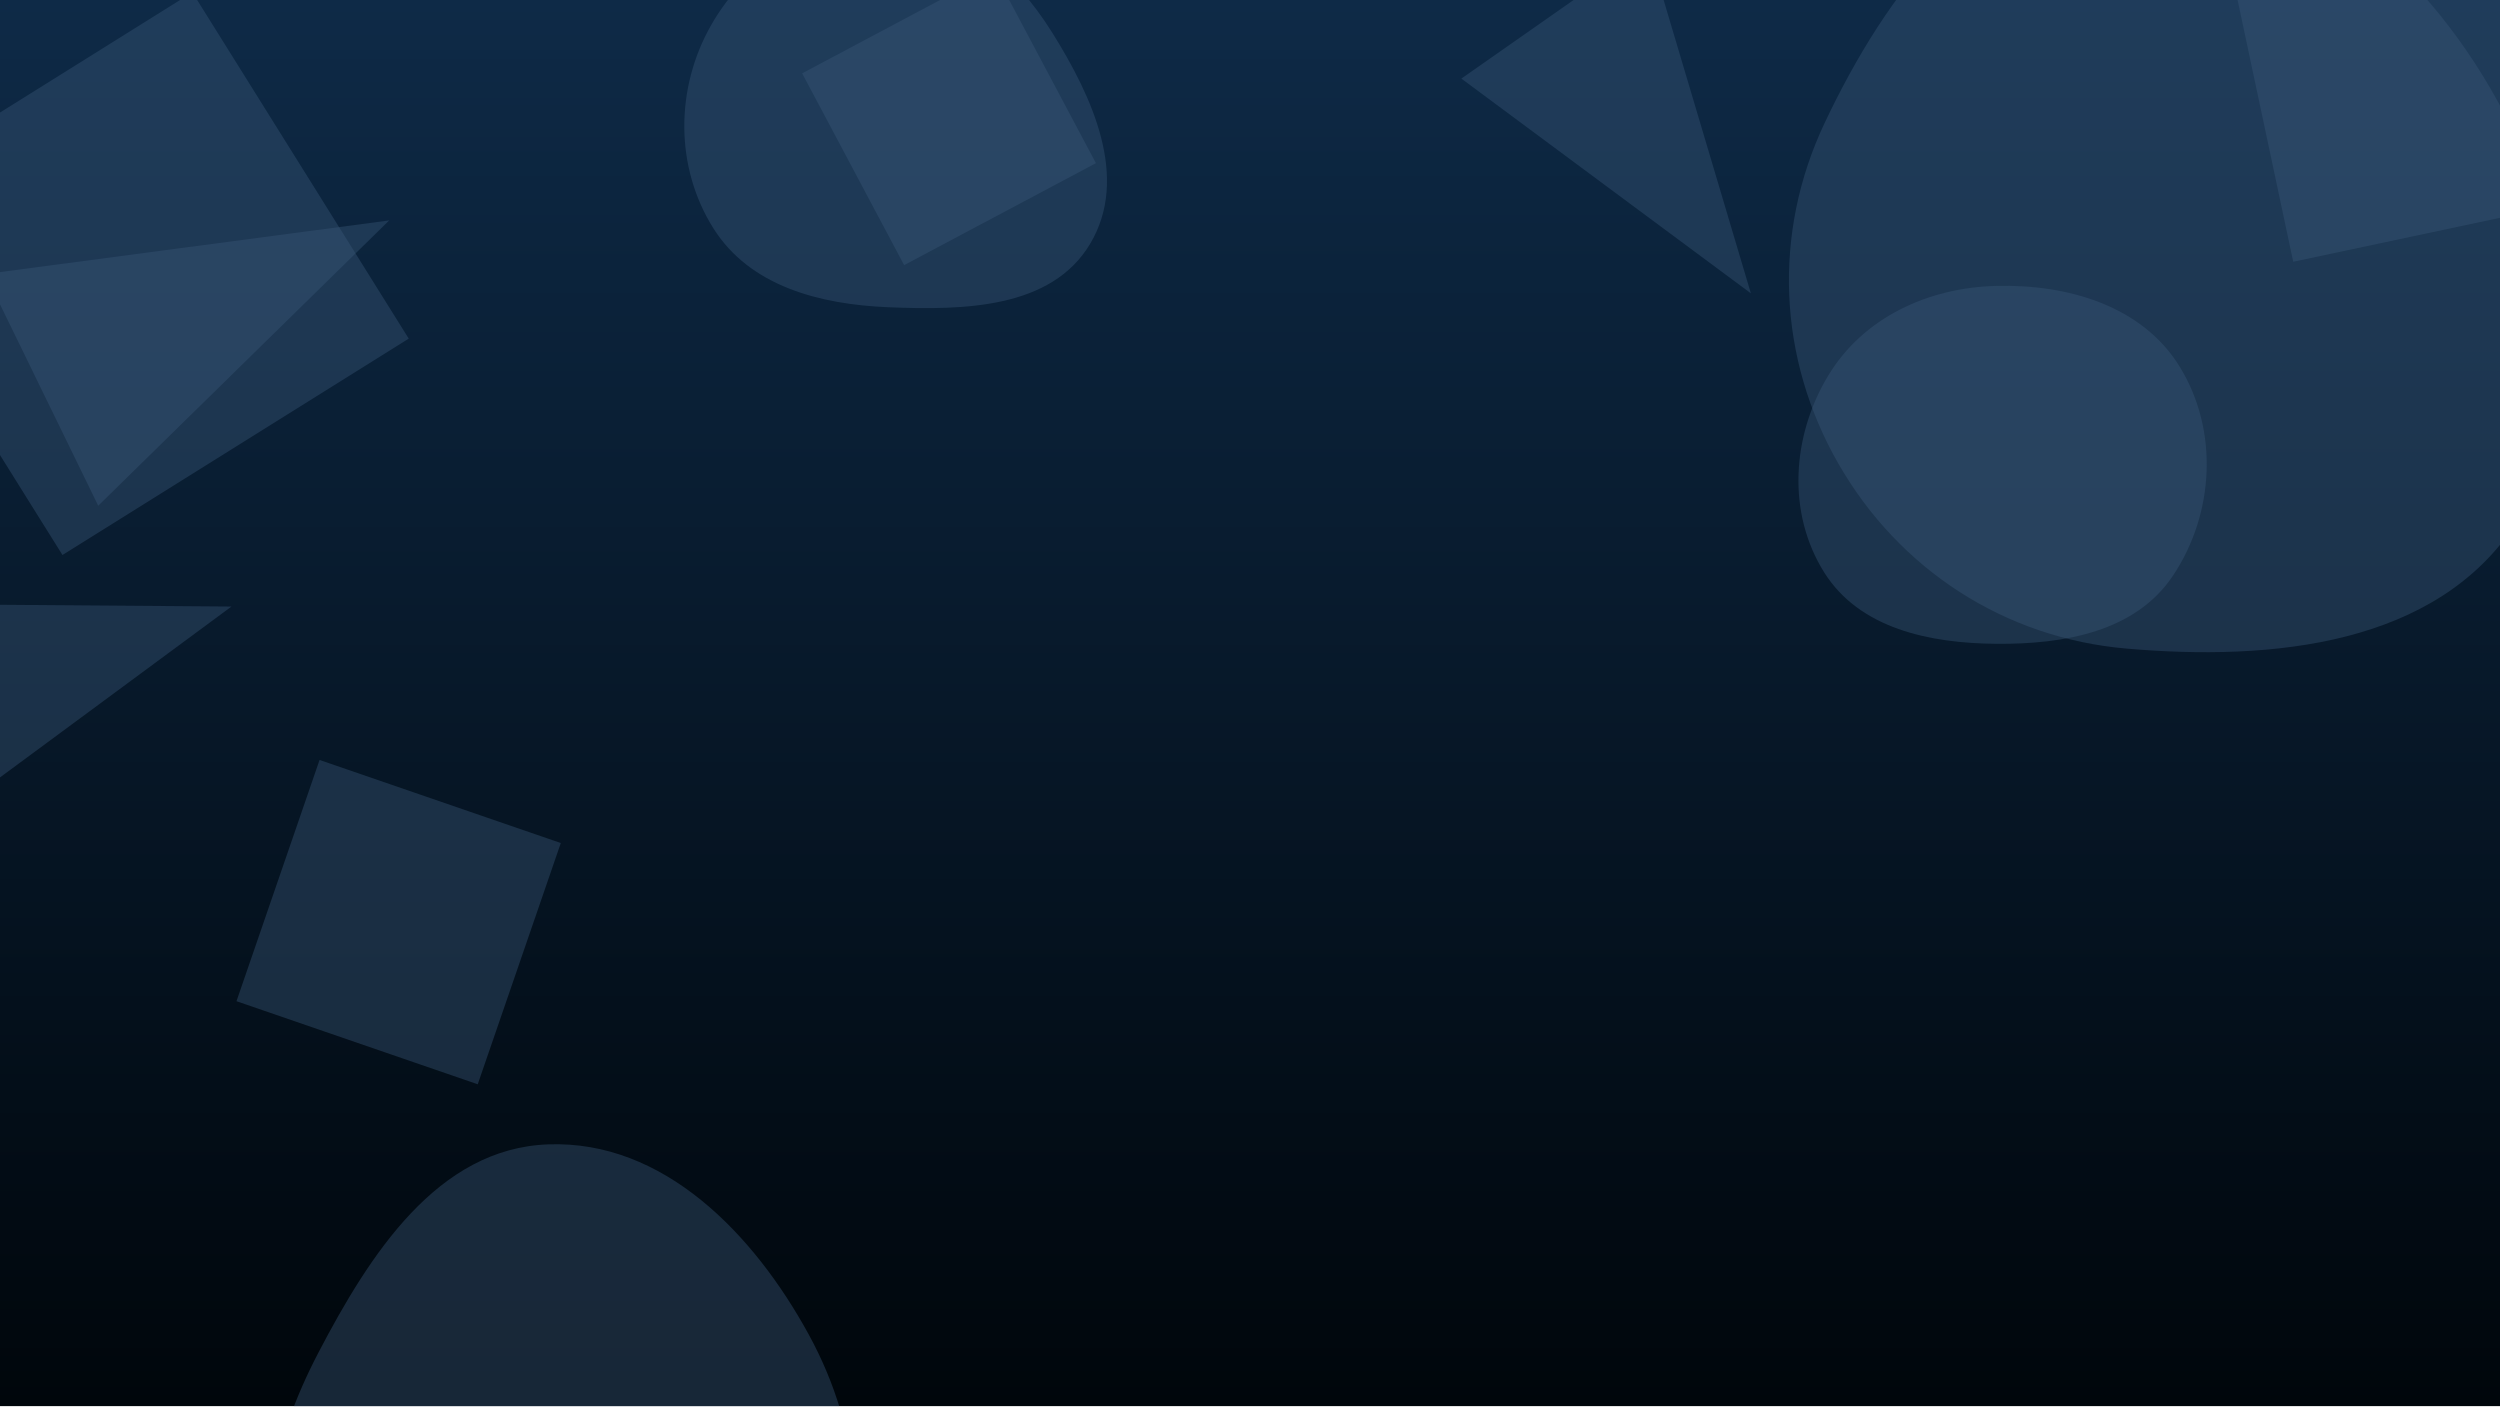
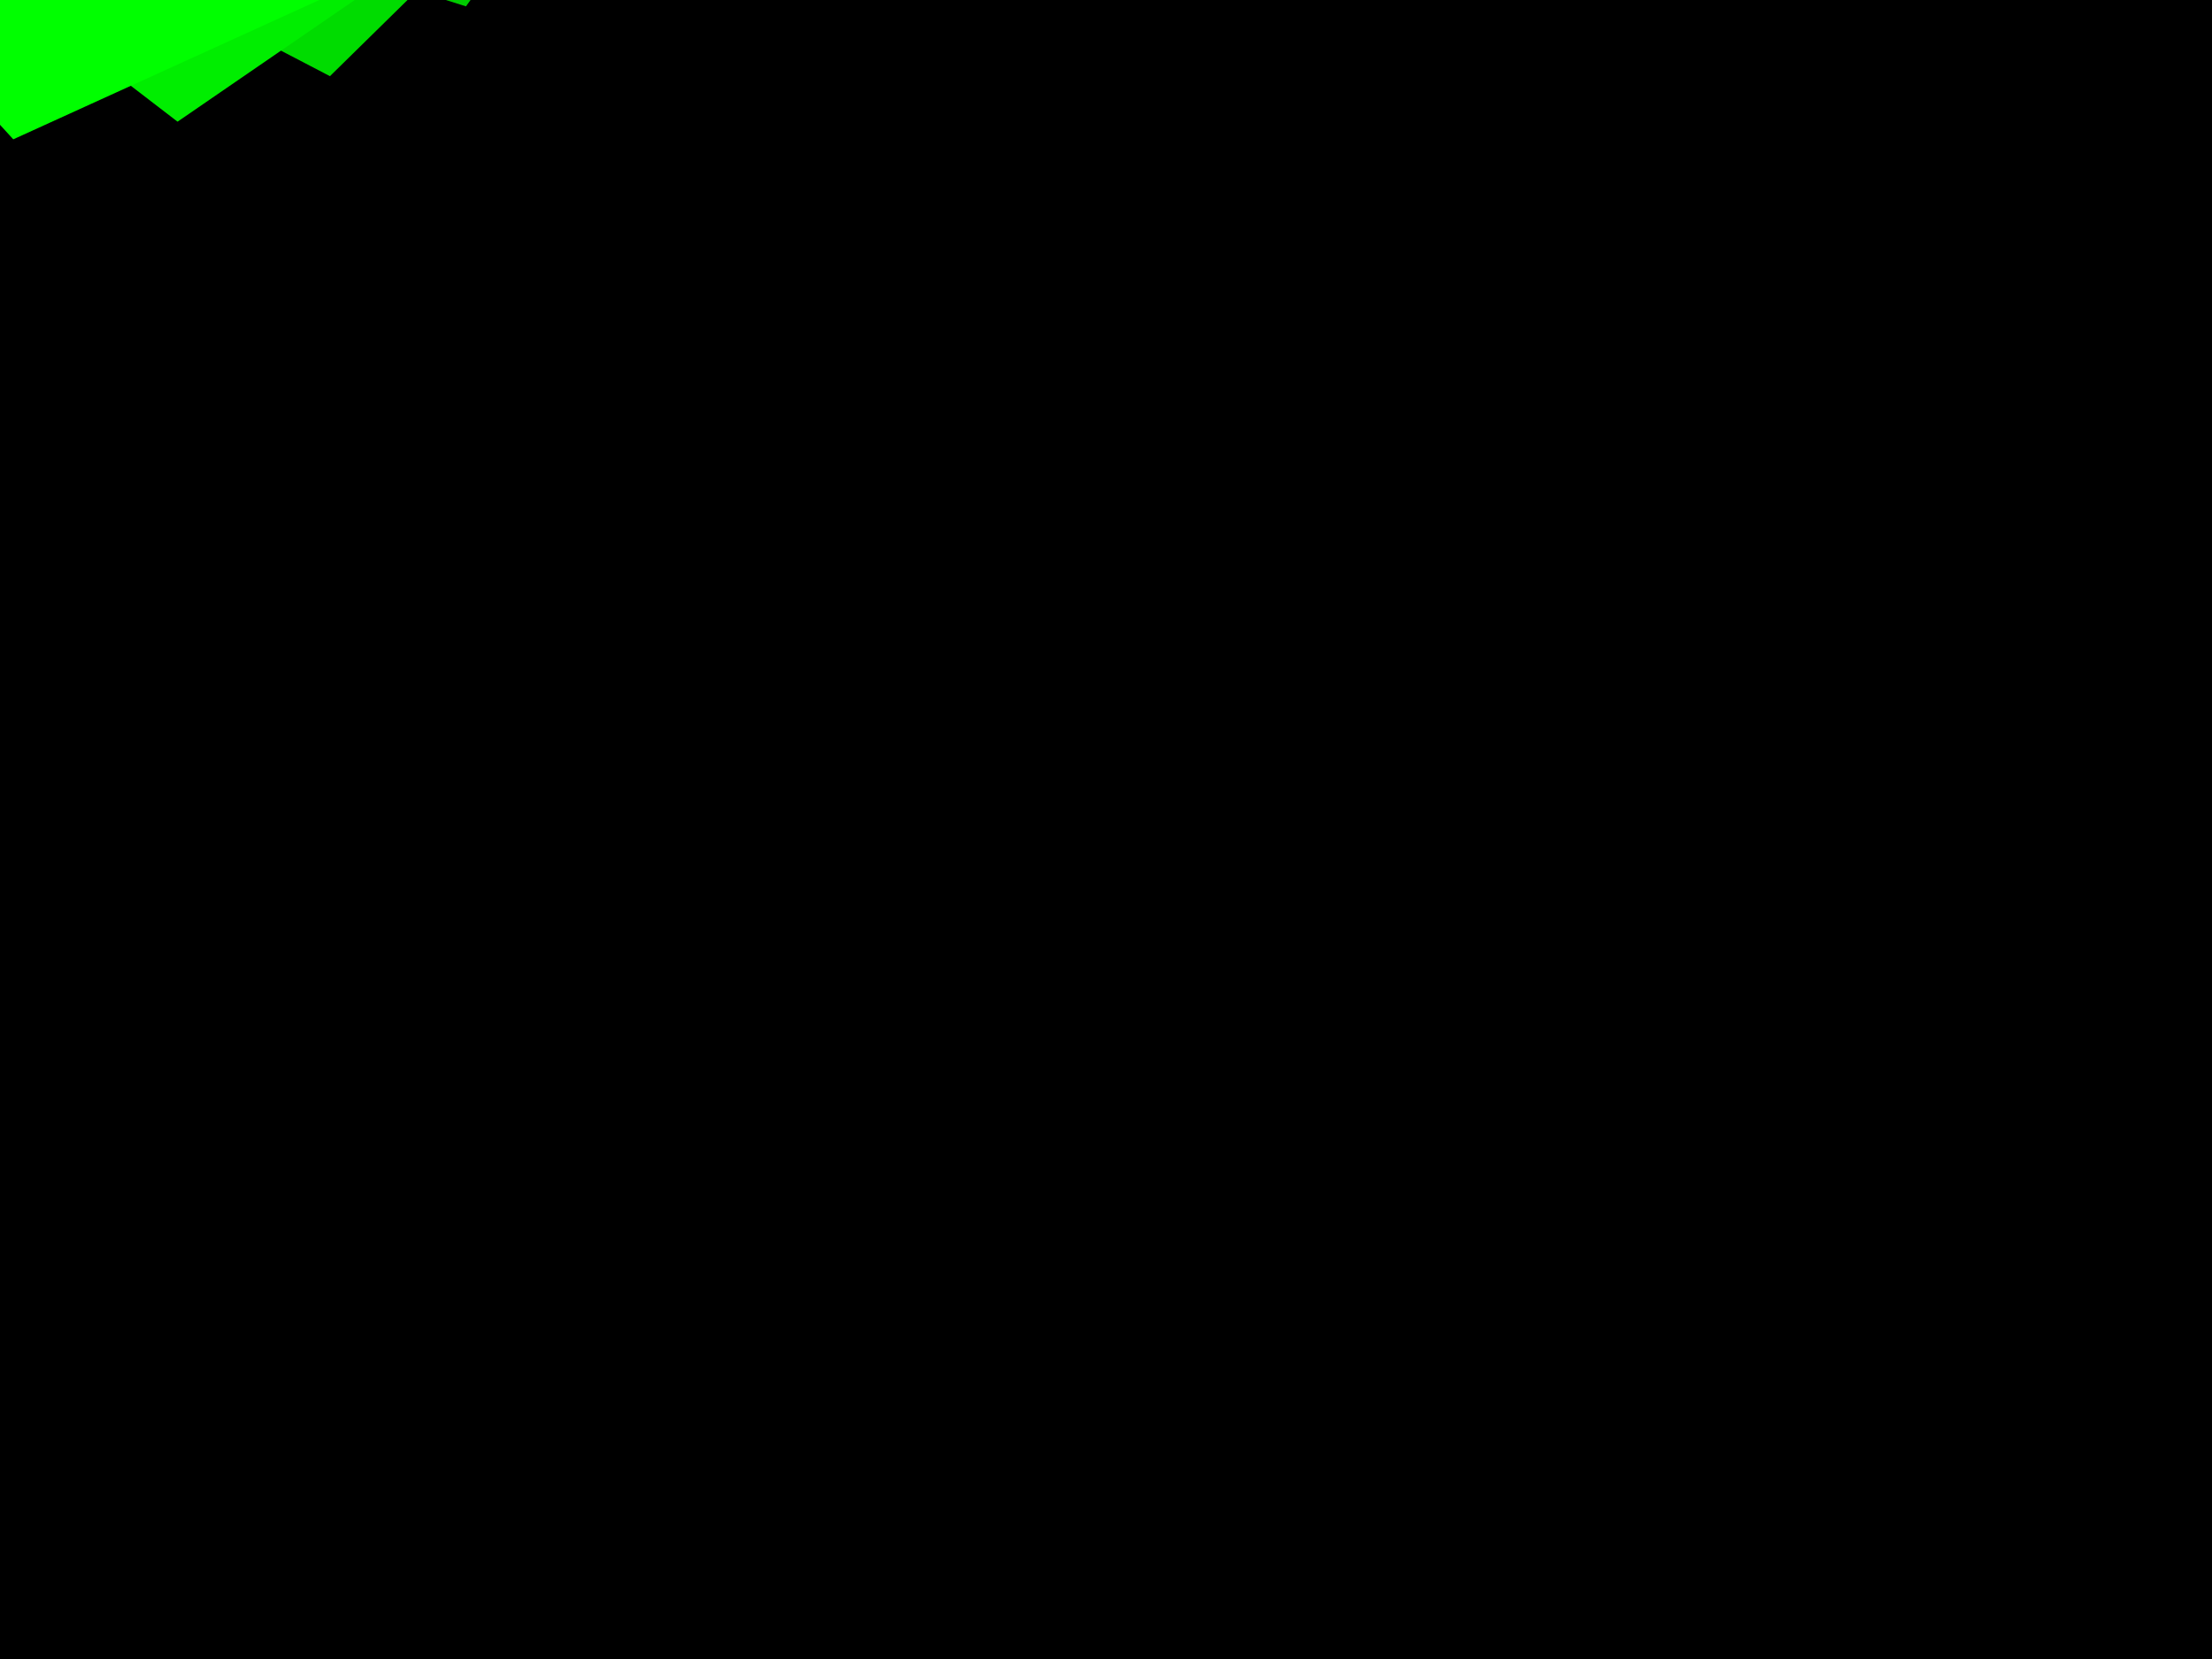
- <svg xmlns="http://www.w3.org/2000/svg" version="1.1" width="1920" height="1080" preserveAspectRatio="none" viewBox="0 0 1920 1080">
-   <g mask="url(&quot;#SvgjsMask1273&quot;)" fill="none">
-     <rect width="1920" height="1080" x="0" y="0" fill="url(#SvgjsLinearGradient1274)" />
-     <path d="M-113.019 463.611L-56.184 638.531 177.778 465.819z" fill="rgba(58, 89, 122, 0.4)" class="triangle-float1" />
-     <path d="M421.03,1383.597C507.504,1385.199,587.692,1336.634,629.843,1261.112C670.982,1187.403,661.643,1099.079,621.175,1025C578.73,947.303,509.507,875.653,421.03,878.87C336.037,881.961,283.991,963.315,244.602,1038.693C208.896,1107.022,190.093,1184.977,225.203,1253.614C263.444,1328.373,337.072,1382.041,421.03,1383.597" fill="rgba(58, 89, 122, 0.4)" class="triangle-float3" />
-     <path d="M-11.333 210.478L75.437 388.383 298.91 169.275z" fill="rgba(58, 89, 122, 0.4)" class="triangle-float3" />
-     <path d="M430.696 647.446L245.415 583.649 181.617 768.93 366.899 832.728z" fill="rgba(58, 89, 122, 0.4)" class="triangle-float2" />
-     <path d="M694.374 203.622L841.678 125.299 763.355-22.005 616.051 56.318z" fill="rgba(58, 89, 122, 0.4)" class="triangle-float1" />
-     <path d="M1633.145,498.124C1745.131,507.835,1871.395,495.687,1932.523,401.355C1997.537,301.027,1972.543,170.601,1912.299,67.339C1852.584,-35.017,1751.479,-118.12,1633.145,-111.803C1522.384,-105.891,1448.636,-5.664,1401.241,94.619C1361.273,179.187,1365.347,275.115,1411.956,356.212C1458.74,437.615,1539.607,490.012,1633.145,498.124" fill="rgba(58, 89, 122, 0.4)" class="triangle-float2" />
-     <path d="M313.915 260.057L147.733-5.889-118.213 160.292 47.969 426.239z" fill="rgba(58, 89, 122, 0.4)" class="triangle-float2" />
-     <path d="M1706.615-55.756L1761.196 201.023 2017.975 146.443 1963.395-110.337z" fill="rgba(58, 89, 122, 0.4)" class="triangle-float1" />
-     <path d="M1265.743-40.072L1122.316 60.356 1344.672 225.282z" fill="rgba(58, 89, 122, 0.4)" class="triangle-float1" />
-     <path d="M1533.01,494.445C1585.091,494.89,1640.182,485.294,1668.997,441.908C1700.642,394.261,1704.023,330.687,1674.179,281.892C1645.413,234.861,1588.123,218.157,1533.01,219.571C1480.668,220.914,1430.788,243.928,1403.851,288.826C1376.13,335.03,1372.331,393.989,1400.992,439.616C1428.157,482.863,1481.941,494.008,1533.01,494.445" fill="rgba(58, 89, 122, 0.4)" class="triangle-float3" />
-     <path d="M682.153,235.956C740.188,238.359,807.491,237.09,837.256,187.211C867.436,136.637,839.319,74.883,808.056,24.972C779.206,-21.089,736.49,-59.212,682.153,-60.414C625.89,-61.658,574.093,-29.708,546.22,19.182C518.607,67.616,518.191,127.991,547.81,175.225C575.793,219.849,629.526,233.777,682.153,235.956" fill="rgba(58, 89, 122, 0.4)" class="triangle-float2" />
+ <svg xmlns="http://www.w3.org/2000/svg" viewBox="0 0 2000 1500">
+   <rect fill="#000000" width="2000" height="1500" />
+   <defs>
+     <path fill="none" stroke-width="76" stroke-opacity="1" id="a" d="M0.74-509.63l485.39 352.65l-185.4 570.61h-599.97l-185.4-570.61L0.74-509.63 M0.74-510.87l-486.56 353.51l185.85 571.99h601.42L487.3-157.36L0.74-510.87L0.74-510.87z" />
+   </defs>
+   <g transform="scale(0.586)" style="transform-origin:center">
+     <g transform="rotate(47.52 0 0)" style="transform-origin:center">
+       <g transform="rotate(-160 0 0)" style="transform-origin:center">
+         <g transform="translate(1000 750)">
+           <use stroke="#000" href="#a" transform="rotate(10 0 0) scale(1.1)" />
+           <use stroke="#002b00" href="#a" transform="rotate(20 0 0) scale(1.2)" />
+           <use stroke="#003200" href="#a" transform="rotate(30 0 0) scale(1.3)" />
+           <use stroke="#003d00" href="#a" transform="rotate(40 0 0) scale(1.4)" />
+           <use stroke="#004a00" href="#a" transform="rotate(50 0 0) scale(1.5)" />
+           <use stroke="#005900" href="#a" transform="rotate(60 0 0) scale(1.6)" />
+           <use stroke="#006900" href="#a" transform="rotate(70 0 0) scale(1.7)" />
+           <use stroke="#007900" href="#a" transform="rotate(80 0 0) scale(1.8)" />
+           <use stroke="#008900" href="#a" transform="rotate(90 0 0) scale(1.9)" />
+           <use stroke="#009a00" href="#a" transform="rotate(100 0 0) scale(2)" />
+           <use stroke="#00aa00" href="#a" transform="rotate(110 0 0) scale(2.1)" />
+           <use stroke="#00bb00" href="#a" transform="rotate(120 0 0) scale(2.2)" />
+           <use stroke="#00cb00" href="#a" transform="rotate(130 0 0) scale(2.3)" />
+           <use stroke="#00dc00" href="#a" transform="rotate(140 0 0) scale(2.4)" />
+           <use stroke="#00ee00" href="#a" transform="rotate(150 0 0) scale(2.5)" />
+           <use stroke="#0F0" href="#a" transform="rotate(160 0 0) scale(2.6)" />
+         </g>
+       </g>
+     </g>
  </g>
-   <defs>
-     <mask id="SvgjsMask1273">
-       <rect width="1920" height="1080" fill="#ffffff" />
-     </mask>
-     <linearGradient x1="50%" y1="0%" x2="50%" y2="100%" gradientUnits="userSpaceOnUse" id="SvgjsLinearGradient1274">
-       <stop stop-color="#0e2a47" offset="0" />
-       <stop stop-color="rgba(0, 6, 11, 1)" offset="1" />
-     </linearGradient>
-     <style>
-             @keyframes float1 {
-                 0%{transform: translate(0, 0)}
-                 50%{transform: translate(-10px, 0)}
-                 100%{transform: translate(0, 0)}
-             }
- 
-             .triangle-float1 {
-                 animation: float1 5s infinite;
-             }
- 
-             @keyframes float2 {
-                 0%{transform: translate(0, 0)}
-                 50%{transform: translate(-5px, -5px)}
-                 100%{transform: translate(0, 0)}
-             }
- 
-             .triangle-float2 {
-                 animation: float2 4s infinite;
-             }
- 
-             @keyframes float3 {
-                 0%{transform: translate(0, 0)}
-                 50%{transform: translate(0, -10px)}
-                 100%{transform: translate(0, 0)}
-             }
- 
-             .triangle-float3 {
-                 animation: float3 6s infinite;
-             }
-         </style>
-   </defs>
</svg>
